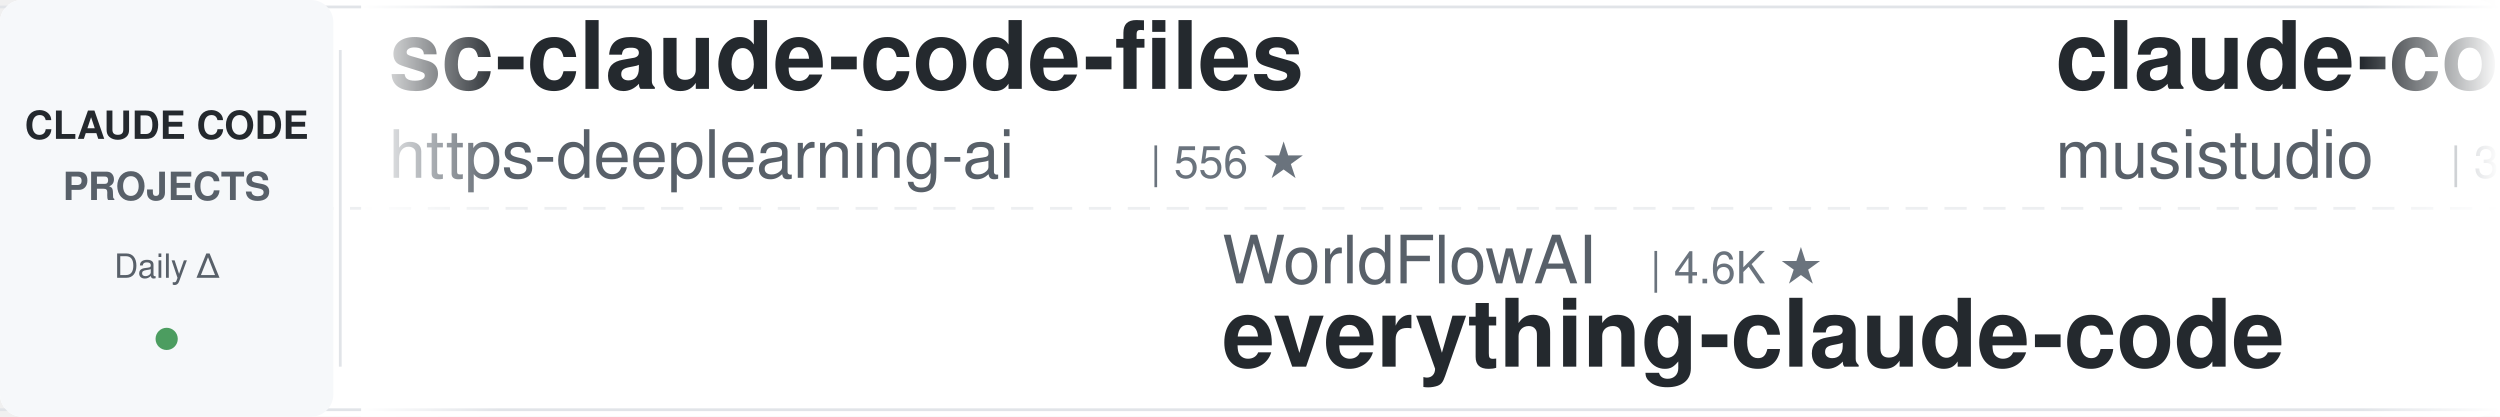
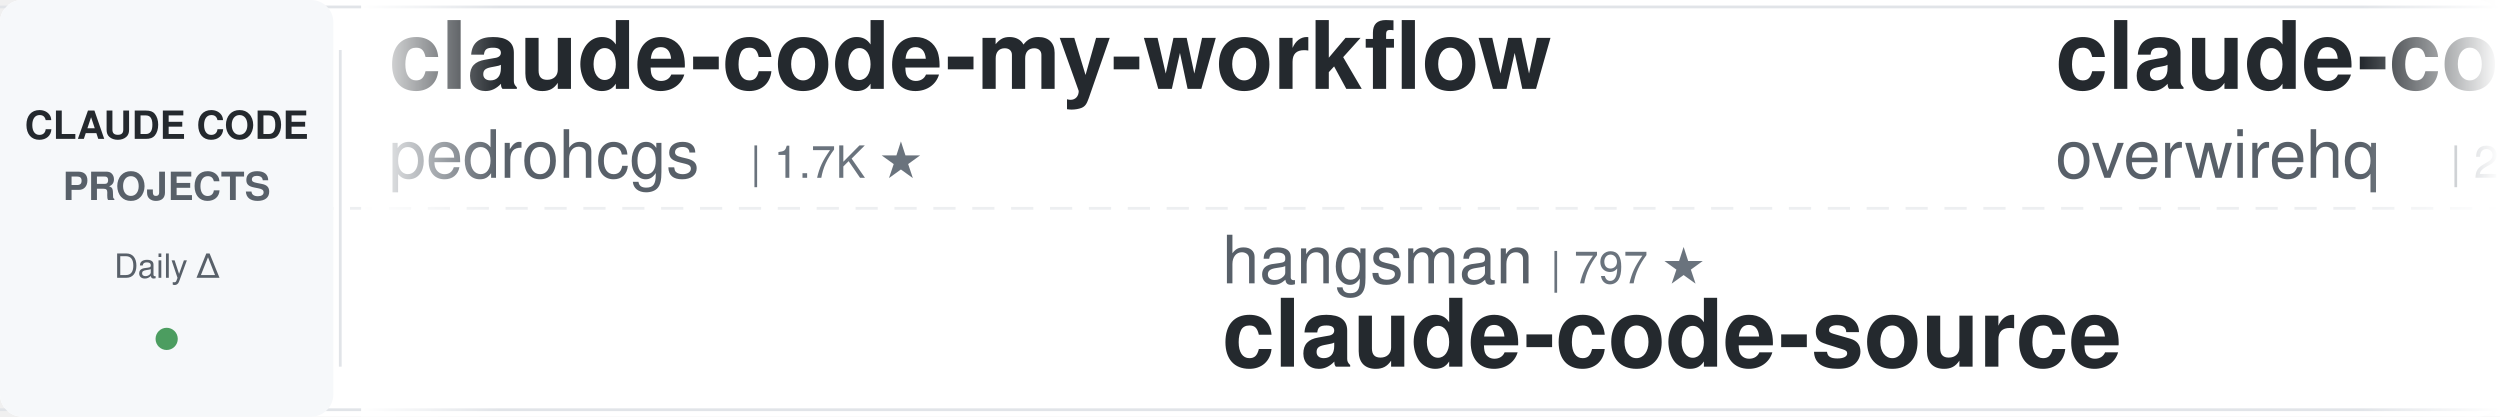
<svg xmlns="http://www.w3.org/2000/svg" width="900" height="150">
  <defs>
    <linearGradient id="leftFade" x1="0%" y1="0%" x2="100%" y2="0%">
      <stop offset="0%" style="stop-color:#ffffff;stop-opacity:1" />
      <stop offset="100%" style="stop-color:#ffffff;stop-opacity:0" />
    </linearGradient>
    <linearGradient id="rightFade" x1="0%" y1="0%" x2="100%" y2="0%">
      <stop offset="0%" style="stop-color:#ffffff;stop-opacity:0" />
      <stop offset="100%" style="stop-color:#ffffff;stop-opacity:1" />
    </linearGradient>
  </defs>
  <rect width="900" height="150" fill="#ffffff" rx="8" />
  <rect x="0" y="2" width="900" height="1" fill="#e1e4e8" />
  <rect x="0" y="147" width="900" height="1" fill="#e1e4e8" />
  <line x1="0" y1="75" x2="900" y2="75" stroke="#e1e4e8" stroke-width="1" stroke-dasharray="8 6" opacity="0.6" />
  <rect x="0" y="0" width="120" height="150" fill="#f6f8fa" rx="8" />
  <text x="60" y="50" font-family="-apple-system, BlinkMacSystemFont, 'Segoe UI', Helvetica, Arial, sans-serif" font-size="14" font-weight="600" fill="#24292e" text-anchor="middle">CLAUDE CODE</text>
  <text x="60" y="72" font-family="-apple-system, BlinkMacSystemFont, 'Segoe UI', Helvetica, Arial, sans-serif" font-size="14" font-weight="600" fill="#586069" text-anchor="middle">PROJECTS</text>
  <text x="60" y="100" font-family="-apple-system, BlinkMacSystemFont, 'Segoe UI', Helvetica, Arial, sans-serif" font-size="12" font-weight="500" fill="#586069" text-anchor="middle">Daily Δ</text>
  <circle cx="60" cy="122" r="4" fill="#22863a" opacity="0.8" />
  <rect x="122" y="18" width="1" height="114" fill="#e1e4e8" />
  <clipPath id="tickerClip">
    <rect x="130" y="0" width="770" height="150" />
  </clipPath>
  <g clip-path="url(#tickerClip)">
    <g id="tickerItems">
      <animateTransform attributeName="transform" attributeType="XML" type="translate" from="0 0" to="-3000 0" dur="54s" repeatCount="indefinite" />
      <g transform="translate(0, 0)">
-         <text x="140" y="32" font-family="-apple-system, BlinkMacSystemFont, 'Segoe UI', Helvetica, Arial, sans-serif" font-size="34" font-weight="600" fill="#24292e">sc-claude-code-files</text>
-         <text x="140" y="64" font-family="-apple-system, BlinkMacSystemFont, 'Segoe UI', Helvetica, Arial, sans-serif" font-size="24" font-weight="400" fill="#586069">https-deeplearning-ai</text>
-         <text x="414" y="64" font-family="-apple-system, BlinkMacSystemFont, 'Segoe UI', Helvetica, Arial, sans-serif" font-size="16" font-weight="500" fill="#6a737d">| 556 ★</text>
-       </g>
-       <g transform="translate(300, 0)">
-         <text x="140" y="102" font-family="-apple-system, BlinkMacSystemFont, 'Segoe UI', Helvetica, Arial, sans-serif" font-size="24" font-weight="400" fill="#586069">WorldFlowAI</text>
-         <text x="294" y="102" font-family="-apple-system, BlinkMacSystemFont, 'Segoe UI', Helvetica, Arial, sans-serif" font-size="16" font-weight="500" fill="#6a737d">| 4.6K ★</text>
-         <text x="140" y="132" font-family="-apple-system, BlinkMacSystemFont, 'Segoe UI', Helvetica, Arial, sans-serif" font-size="34" font-weight="600" fill="#24292e">everything-claude-code</text>
-       </g>
-       <g transform="translate(600, 0)">
-         <text x="140" y="32" font-family="-apple-system, BlinkMacSystemFont, 'Segoe UI', Helvetica, Arial, sans-serif" font-size="34" font-weight="600" fill="#24292e">claude-code-router</text>
-         <text x="140" y="64" font-family="-apple-system, BlinkMacSystemFont, 'Segoe UI', Helvetica, Arial, sans-serif" font-size="24" font-weight="400" fill="#586069">musistudio</text>
-         <text x="282" y="64" font-family="-apple-system, BlinkMacSystemFont, 'Segoe UI', Helvetica, Arial, sans-serif" font-size="16" font-weight="500" fill="#6a737d">| 37.6K ★</text>
-       </g>
-       <g transform="translate(900, 0)">
-         <text x="140" y="102" font-family="-apple-system, BlinkMacSystemFont, 'Segoe UI', Helvetica, Arial, sans-serif" font-size="24" font-weight="400" fill="#586069">centminmod</text>
-         <text x="282" y="102" font-family="-apple-system, BlinkMacSystemFont, 'Segoe UI', Helvetica, Arial, sans-serif" font-size="16" font-weight="500" fill="#6a737d">| 2.7K ★</text>
-         <text x="140" y="132" font-family="-apple-system, BlinkMacSystemFont, 'Segoe UI', Helvetica, Arial, sans-serif" font-size="34" font-weight="600" fill="#24292e">my-claude-code-setup</text>
-       </g>
-       <g transform="translate(1200, 0)">
        <text x="140" y="32" font-family="-apple-system, BlinkMacSystemFont, 'Segoe UI', Helvetica, Arial, sans-serif" font-size="34" font-weight="600" fill="#24292e">claude-code-my-workflow</text>
        <text x="140" y="64" font-family="-apple-system, BlinkMacSystemFont, 'Segoe UI', Helvetica, Arial, sans-serif" font-size="24" font-weight="400" fill="#586069">pedrohcgs</text>
        <text x="270" y="64" font-family="-apple-system, BlinkMacSystemFont, 'Segoe UI', Helvetica, Arial, sans-serif" font-size="16" font-weight="500" fill="#6a737d">| 1.7K ★</text>
      </g>
+       <g transform="translate(300, 0)">
+         <text x="140" y="102" font-family="-apple-system, BlinkMacSystemFont, 'Segoe UI', Helvetica, Arial, sans-serif" font-size="24" font-weight="400" fill="#586069">hangsman</text>
+         <text x="258" y="102" font-family="-apple-system, BlinkMacSystemFont, 'Segoe UI', Helvetica, Arial, sans-serif" font-size="16" font-weight="500" fill="#6a737d">| 797 ★</text>
+         <text x="140" y="132" font-family="-apple-system, BlinkMacSystemFont, 'Segoe UI', Helvetica, Arial, sans-serif" font-size="34" font-weight="600" fill="#24292e">claude-code-source</text>
+       </g>
+       <g transform="translate(600, 0)">
+         <text x="140" y="32" font-family="-apple-system, BlinkMacSystemFont, 'Segoe UI', Helvetica, Arial, sans-serif" font-size="34" font-weight="600" fill="#24292e">claude-code-telegram</text>
+         <text x="140" y="64" font-family="-apple-system, BlinkMacSystemFont, 'Segoe UI', Helvetica, Arial, sans-serif" font-size="24" font-weight="400" fill="#586069">overwirehq</text>
+         <text x="282" y="64" font-family="-apple-system, BlinkMacSystemFont, 'Segoe UI', Helvetica, Arial, sans-serif" font-size="16" font-weight="500" fill="#6a737d">| 2.8K ★</text>
+       </g>
+       <g transform="translate(900, 0)">
+         <text x="140" y="102" font-family="-apple-system, BlinkMacSystemFont, 'Segoe UI', Helvetica, Arial, sans-serif" font-size="24" font-weight="400" fill="#586069">frankbria</text>
+         <text x="270" y="102" font-family="-apple-system, BlinkMacSystemFont, 'Segoe UI', Helvetica, Arial, sans-serif" font-size="16" font-weight="500" fill="#6a737d">| 9.7K ★</text>
+         <text x="140" y="132" font-family="-apple-system, BlinkMacSystemFont, 'Segoe UI', Helvetica, Arial, sans-serif" font-size="34" font-weight="600" fill="#24292e">ralph-claude-code</text>
+       </g>
+       <g transform="translate(1200, 0)">
+         <text x="140" y="32" font-family="-apple-system, BlinkMacSystemFont, 'Segoe UI', Helvetica, Arial, sans-serif" font-size="34" font-weight="600" fill="#24292e">claude_codex_bridge</text>
+         <text x="140" y="64" font-family="-apple-system, BlinkMacSystemFont, 'Segoe UI', Helvetica, Arial, sans-serif" font-size="24" font-weight="400" fill="#586069">SeemSeam</text>
+         <text x="258" y="64" font-family="-apple-system, BlinkMacSystemFont, 'Segoe UI', Helvetica, Arial, sans-serif" font-size="16" font-weight="500" fill="#6a737d">| 3.6K ★</text>
+       </g>
      <g transform="translate(1500, 0)">
-         <text x="140" y="102" font-family="-apple-system, BlinkMacSystemFont, 'Segoe UI', Helvetica, Arial, sans-serif" font-size="24" font-weight="400" fill="#586069">alejandrobalderas</text>
-         <text x="366" y="102" font-family="-apple-system, BlinkMacSystemFont, 'Segoe UI', Helvetica, Arial, sans-serif" font-size="16" font-weight="500" fill="#6a737d">| 3.0K ★</text>
-         <text x="140" y="132" font-family="-apple-system, BlinkMacSystemFont, 'Segoe UI', Helvetica, Arial, sans-serif" font-size="34" font-weight="600" fill="#24292e">claude-code-from-source</text>
+         <text x="140" y="102" font-family="-apple-system, BlinkMacSystemFont, 'Segoe UI', Helvetica, Arial, sans-serif" font-size="24" font-weight="400" fill="#586069">disler</text>
+         <text x="234" y="102" font-family="-apple-system, BlinkMacSystemFont, 'Segoe UI', Helvetica, Arial, sans-serif" font-size="16" font-weight="500" fill="#6a737d">| 1.7K ★</text>
+         <text x="140" y="132" font-family="-apple-system, BlinkMacSystemFont, 'Segoe UI', Helvetica, Arial, sans-serif" font-size="34" font-weight="600" fill="#24292e">pi-vs-claude-code</text>
      </g>
      <g transform="translate(1800, 0)">
-         <text x="140" y="32" font-family="-apple-system, BlinkMacSystemFont, 'Segoe UI', Helvetica, Arial, sans-serif" font-size="34" font-weight="600" fill="#24292e">claude-code-security-rev...</text>
-         <text x="140" y="64" font-family="-apple-system, BlinkMacSystemFont, 'Segoe UI', Helvetica, Arial, sans-serif" font-size="24" font-weight="400" fill="#586069">anthropics</text>
-         <text x="282" y="64" font-family="-apple-system, BlinkMacSystemFont, 'Segoe UI', Helvetica, Arial, sans-serif" font-size="16" font-weight="500" fill="#6a737d">| 6.4K ★</text>
+         <text x="140" y="32" font-family="-apple-system, BlinkMacSystemFont, 'Segoe UI', Helvetica, Arial, sans-serif" font-size="34" font-weight="600" fill="#24292e">claude-code-templates</text>
+         <text x="140" y="64" font-family="-apple-system, BlinkMacSystemFont, 'Segoe UI', Helvetica, Arial, sans-serif" font-size="24" font-weight="400" fill="#586069">davila7</text>
+         <text x="246" y="64" font-family="-apple-system, BlinkMacSystemFont, 'Segoe UI', Helvetica, Arial, sans-serif" font-size="16" font-weight="500" fill="#6a737d">| 32.6K ★</text>
      </g>
      <g transform="translate(2100, 0)">
-         <text x="140" y="102" font-family="-apple-system, BlinkMacSystemFont, 'Segoe UI', Helvetica, Arial, sans-serif" font-size="24" font-weight="400" fill="#586069">ykdojo</text>
-         <text x="234" y="102" font-family="-apple-system, BlinkMacSystemFont, 'Segoe UI', Helvetica, Arial, sans-serif" font-size="16" font-weight="500" fill="#6a737d">| 10.2K ★</text>
-         <text x="140" y="132" font-family="-apple-system, BlinkMacSystemFont, 'Segoe UI', Helvetica, Arial, sans-serif" font-size="34" font-weight="600" fill="#24292e">claude-code-tips</text>
+         <text x="140" y="102" font-family="-apple-system, BlinkMacSystemFont, 'Segoe UI', Helvetica, Arial, sans-serif" font-size="24" font-weight="400" fill="#586069">Yeachan-Heo</text>
+         <text x="294" y="102" font-family="-apple-system, BlinkMacSystemFont, 'Segoe UI', Helvetica, Arial, sans-serif" font-size="16" font-weight="500" fill="#6a737d">| 39.9K ★</text>
+         <text x="140" y="132" font-family="-apple-system, BlinkMacSystemFont, 'Segoe UI', Helvetica, Arial, sans-serif" font-size="34" font-weight="600" fill="#24292e">oh-my-claudecode</text>
      </g>
      <g transform="translate(2400, 0)">
-         <text x="140" y="32" font-family="-apple-system, BlinkMacSystemFont, 'Segoe UI', Helvetica, Arial, sans-serif" font-size="34" font-weight="600" fill="#24292e">pi-vs-claude-code</text>
-         <text x="140" y="64" font-family="-apple-system, BlinkMacSystemFont, 'Segoe UI', Helvetica, Arial, sans-serif" font-size="24" font-weight="400" fill="#586069">disler</text>
-         <text x="234" y="64" font-family="-apple-system, BlinkMacSystemFont, 'Segoe UI', Helvetica, Arial, sans-serif" font-size="16" font-weight="500" fill="#6a737d">| 1.7K ★</text>
+         <text x="140" y="32" font-family="-apple-system, BlinkMacSystemFont, 'Segoe UI', Helvetica, Arial, sans-serif" font-size="34" font-weight="600" fill="#24292e">claude-code-spec-workflo...</text>
+         <text x="140" y="64" font-family="-apple-system, BlinkMacSystemFont, 'Segoe UI', Helvetica, Arial, sans-serif" font-size="24" font-weight="400" fill="#586069">Pimzino</text>
+         <text x="246" y="64" font-family="-apple-system, BlinkMacSystemFont, 'Segoe UI', Helvetica, Arial, sans-serif" font-size="16" font-weight="500" fill="#6a737d">| 3.9K ★</text>
      </g>
      <g transform="translate(2700, 0)">
-         <text x="140" y="102" font-family="-apple-system, BlinkMacSystemFont, 'Segoe UI', Helvetica, Arial, sans-serif" font-size="24" font-weight="400" fill="#586069">digitalsamba</text>
-         <text x="306" y="102" font-family="-apple-system, BlinkMacSystemFont, 'Segoe UI', Helvetica, Arial, sans-serif" font-size="16" font-weight="500" fill="#6a737d">| 2.2K ★</text>
-         <text x="140" y="132" font-family="-apple-system, BlinkMacSystemFont, 'Segoe UI', Helvetica, Arial, sans-serif" font-size="34" font-weight="600" fill="#24292e">claude-code-video-toolki...</text>
+         <text x="140" y="102" font-family="-apple-system, BlinkMacSystemFont, 'Segoe UI', Helvetica, Arial, sans-serif" font-size="24" font-weight="400" fill="#586069">nicedreamzapp</text>
+         <text x="318" y="102" font-family="-apple-system, BlinkMacSystemFont, 'Segoe UI', Helvetica, Arial, sans-serif" font-size="16" font-weight="500" fill="#6a737d">| 3.4K ★</text>
+         <text x="140" y="132" font-family="-apple-system, BlinkMacSystemFont, 'Segoe UI', Helvetica, Arial, sans-serif" font-size="34" font-weight="600" fill="#24292e">claude-code-local</text>
      </g>
      <g transform="translate(3000, 0)">
-         <text x="140" y="32" font-family="-apple-system, BlinkMacSystemFont, 'Segoe UI', Helvetica, Arial, sans-serif" font-size="34" font-weight="600" fill="#24292e">sc-claude-code-files</text>
-         <text x="140" y="64" font-family="-apple-system, BlinkMacSystemFont, 'Segoe UI', Helvetica, Arial, sans-serif" font-size="24" font-weight="400" fill="#586069">https-deeplearning-ai</text>
-         <text x="414" y="64" font-family="-apple-system, BlinkMacSystemFont, 'Segoe UI', Helvetica, Arial, sans-serif" font-size="16" font-weight="500" fill="#6a737d">| 556 ★</text>
+         <text x="140" y="32" font-family="-apple-system, BlinkMacSystemFont, 'Segoe UI', Helvetica, Arial, sans-serif" font-size="34" font-weight="600" fill="#24292e">claude-code-my-workflow</text>
+         <text x="140" y="64" font-family="-apple-system, BlinkMacSystemFont, 'Segoe UI', Helvetica, Arial, sans-serif" font-size="24" font-weight="400" fill="#586069">pedrohcgs</text>
+         <text x="270" y="64" font-family="-apple-system, BlinkMacSystemFont, 'Segoe UI', Helvetica, Arial, sans-serif" font-size="16" font-weight="500" fill="#6a737d">| 1.7K ★</text>
      </g>
      <g transform="translate(3300, 0)">
-         <text x="140" y="102" font-family="-apple-system, BlinkMacSystemFont, 'Segoe UI', Helvetica, Arial, sans-serif" font-size="24" font-weight="400" fill="#586069">WorldFlowAI</text>
-         <text x="294" y="102" font-family="-apple-system, BlinkMacSystemFont, 'Segoe UI', Helvetica, Arial, sans-serif" font-size="16" font-weight="500" fill="#6a737d">| 4.6K ★</text>
-         <text x="140" y="132" font-family="-apple-system, BlinkMacSystemFont, 'Segoe UI', Helvetica, Arial, sans-serif" font-size="34" font-weight="600" fill="#24292e">everything-claude-code</text>
+         <text x="140" y="102" font-family="-apple-system, BlinkMacSystemFont, 'Segoe UI', Helvetica, Arial, sans-serif" font-size="24" font-weight="400" fill="#586069">hangsman</text>
+         <text x="258" y="102" font-family="-apple-system, BlinkMacSystemFont, 'Segoe UI', Helvetica, Arial, sans-serif" font-size="16" font-weight="500" fill="#6a737d">| 797 ★</text>
+         <text x="140" y="132" font-family="-apple-system, BlinkMacSystemFont, 'Segoe UI', Helvetica, Arial, sans-serif" font-size="34" font-weight="600" fill="#24292e">claude-code-source</text>
      </g>
      <g transform="translate(3600, 0)">
-         <text x="140" y="32" font-family="-apple-system, BlinkMacSystemFont, 'Segoe UI', Helvetica, Arial, sans-serif" font-size="34" font-weight="600" fill="#24292e">claude-code-router</text>
-         <text x="140" y="64" font-family="-apple-system, BlinkMacSystemFont, 'Segoe UI', Helvetica, Arial, sans-serif" font-size="24" font-weight="400" fill="#586069">musistudio</text>
-         <text x="282" y="64" font-family="-apple-system, BlinkMacSystemFont, 'Segoe UI', Helvetica, Arial, sans-serif" font-size="16" font-weight="500" fill="#6a737d">| 37.6K ★</text>
+         <text x="140" y="32" font-family="-apple-system, BlinkMacSystemFont, 'Segoe UI', Helvetica, Arial, sans-serif" font-size="34" font-weight="600" fill="#24292e">claude-code-telegram</text>
+         <text x="140" y="64" font-family="-apple-system, BlinkMacSystemFont, 'Segoe UI', Helvetica, Arial, sans-serif" font-size="24" font-weight="400" fill="#586069">overwirehq</text>
+         <text x="282" y="64" font-family="-apple-system, BlinkMacSystemFont, 'Segoe UI', Helvetica, Arial, sans-serif" font-size="16" font-weight="500" fill="#6a737d">| 2.8K ★</text>
      </g>
      <g transform="translate(3900, 0)">
-         <text x="140" y="102" font-family="-apple-system, BlinkMacSystemFont, 'Segoe UI', Helvetica, Arial, sans-serif" font-size="24" font-weight="400" fill="#586069">centminmod</text>
-         <text x="282" y="102" font-family="-apple-system, BlinkMacSystemFont, 'Segoe UI', Helvetica, Arial, sans-serif" font-size="16" font-weight="500" fill="#6a737d">| 2.7K ★</text>
-         <text x="140" y="132" font-family="-apple-system, BlinkMacSystemFont, 'Segoe UI', Helvetica, Arial, sans-serif" font-size="34" font-weight="600" fill="#24292e">my-claude-code-setup</text>
+         <text x="140" y="102" font-family="-apple-system, BlinkMacSystemFont, 'Segoe UI', Helvetica, Arial, sans-serif" font-size="24" font-weight="400" fill="#586069">frankbria</text>
+         <text x="270" y="102" font-family="-apple-system, BlinkMacSystemFont, 'Segoe UI', Helvetica, Arial, sans-serif" font-size="16" font-weight="500" fill="#6a737d">| 9.7K ★</text>
+         <text x="140" y="132" font-family="-apple-system, BlinkMacSystemFont, 'Segoe UI', Helvetica, Arial, sans-serif" font-size="34" font-weight="600" fill="#24292e">ralph-claude-code</text>
      </g>
    </g>
  </g>
  <rect x="130" y="0" width="50" height="150" fill="url(#leftFade)" />
  <rect x="850" y="0" width="50" height="150" fill="url(#rightFade)" />
</svg>
